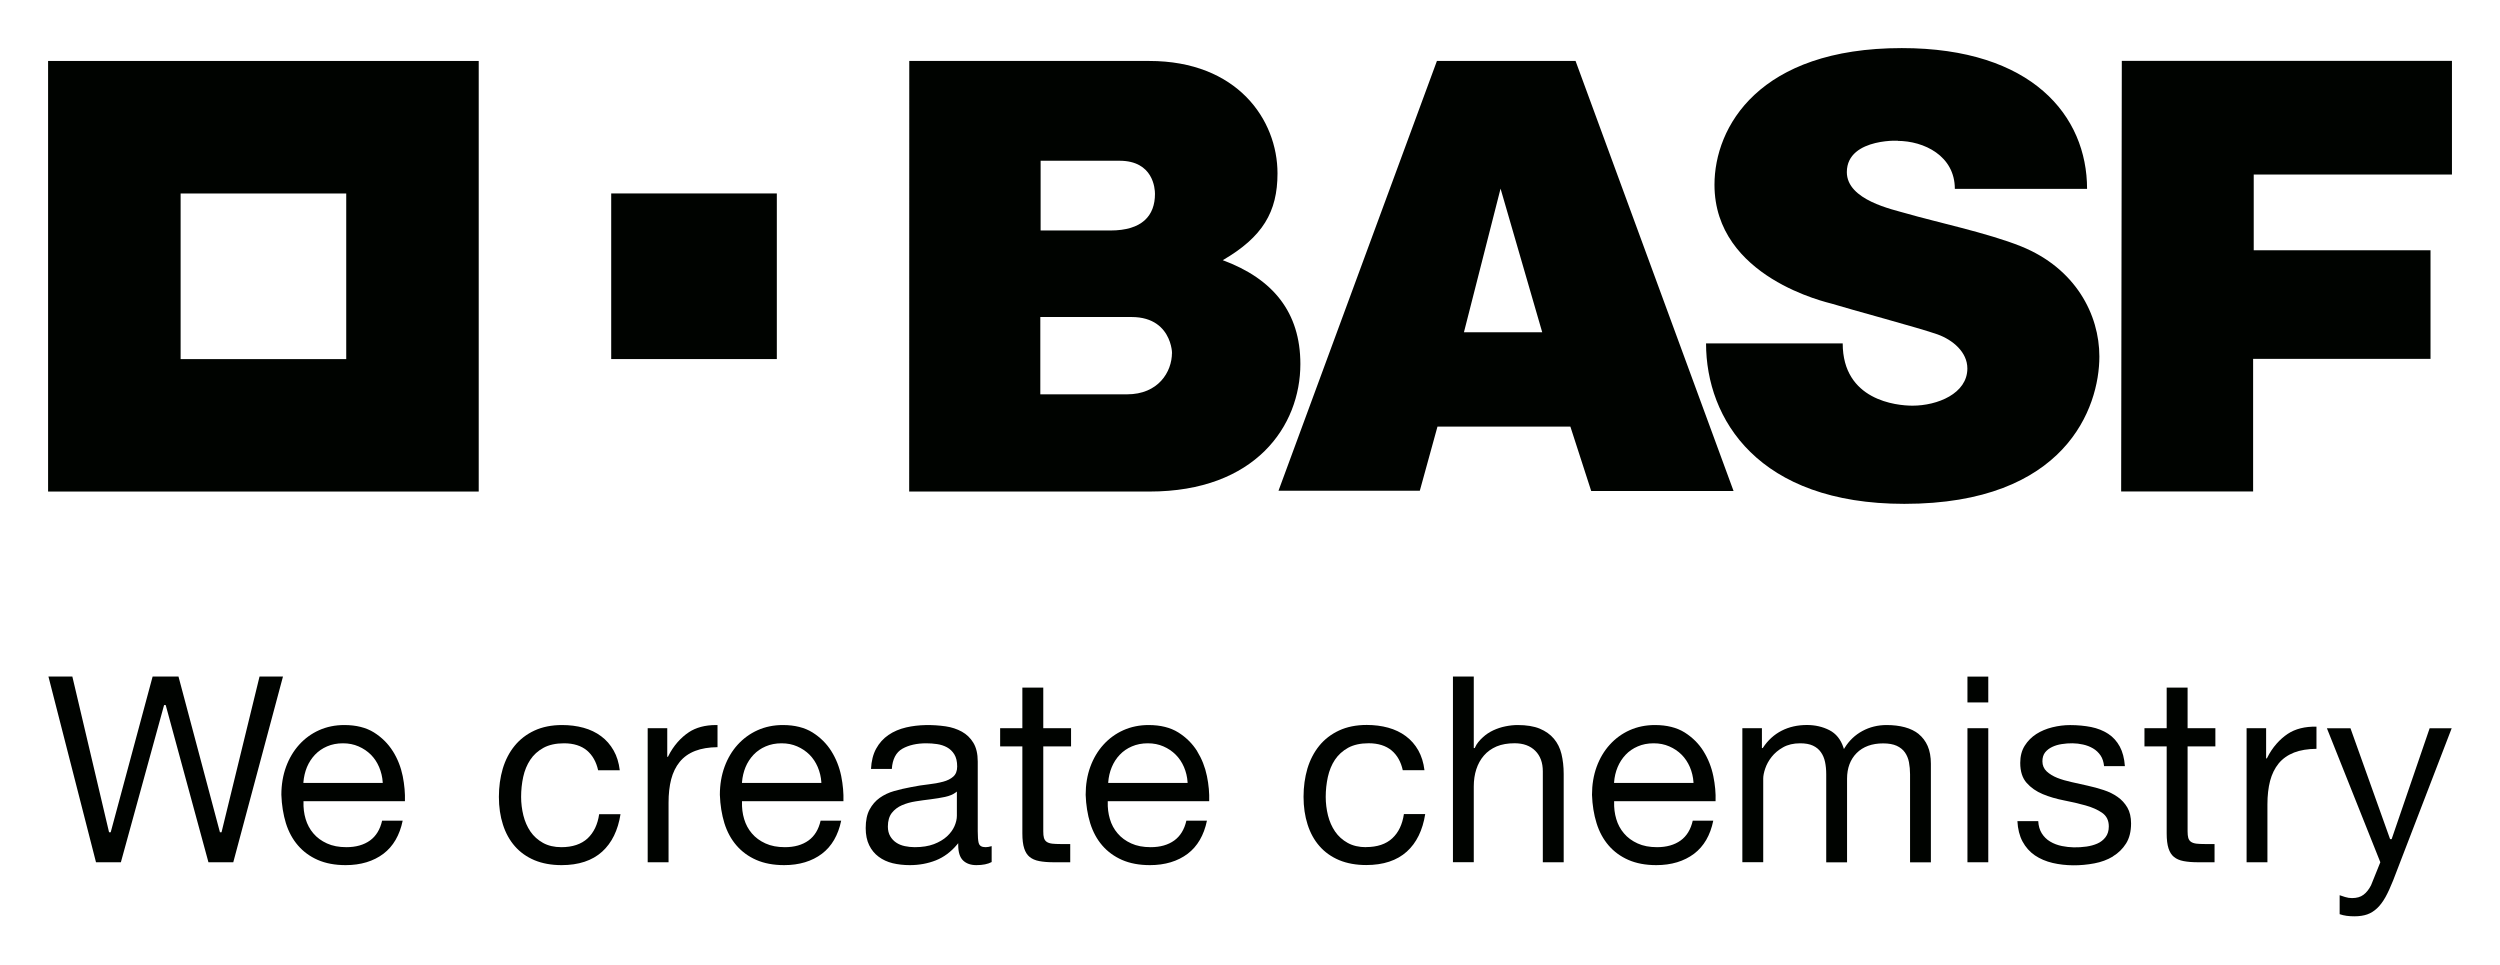
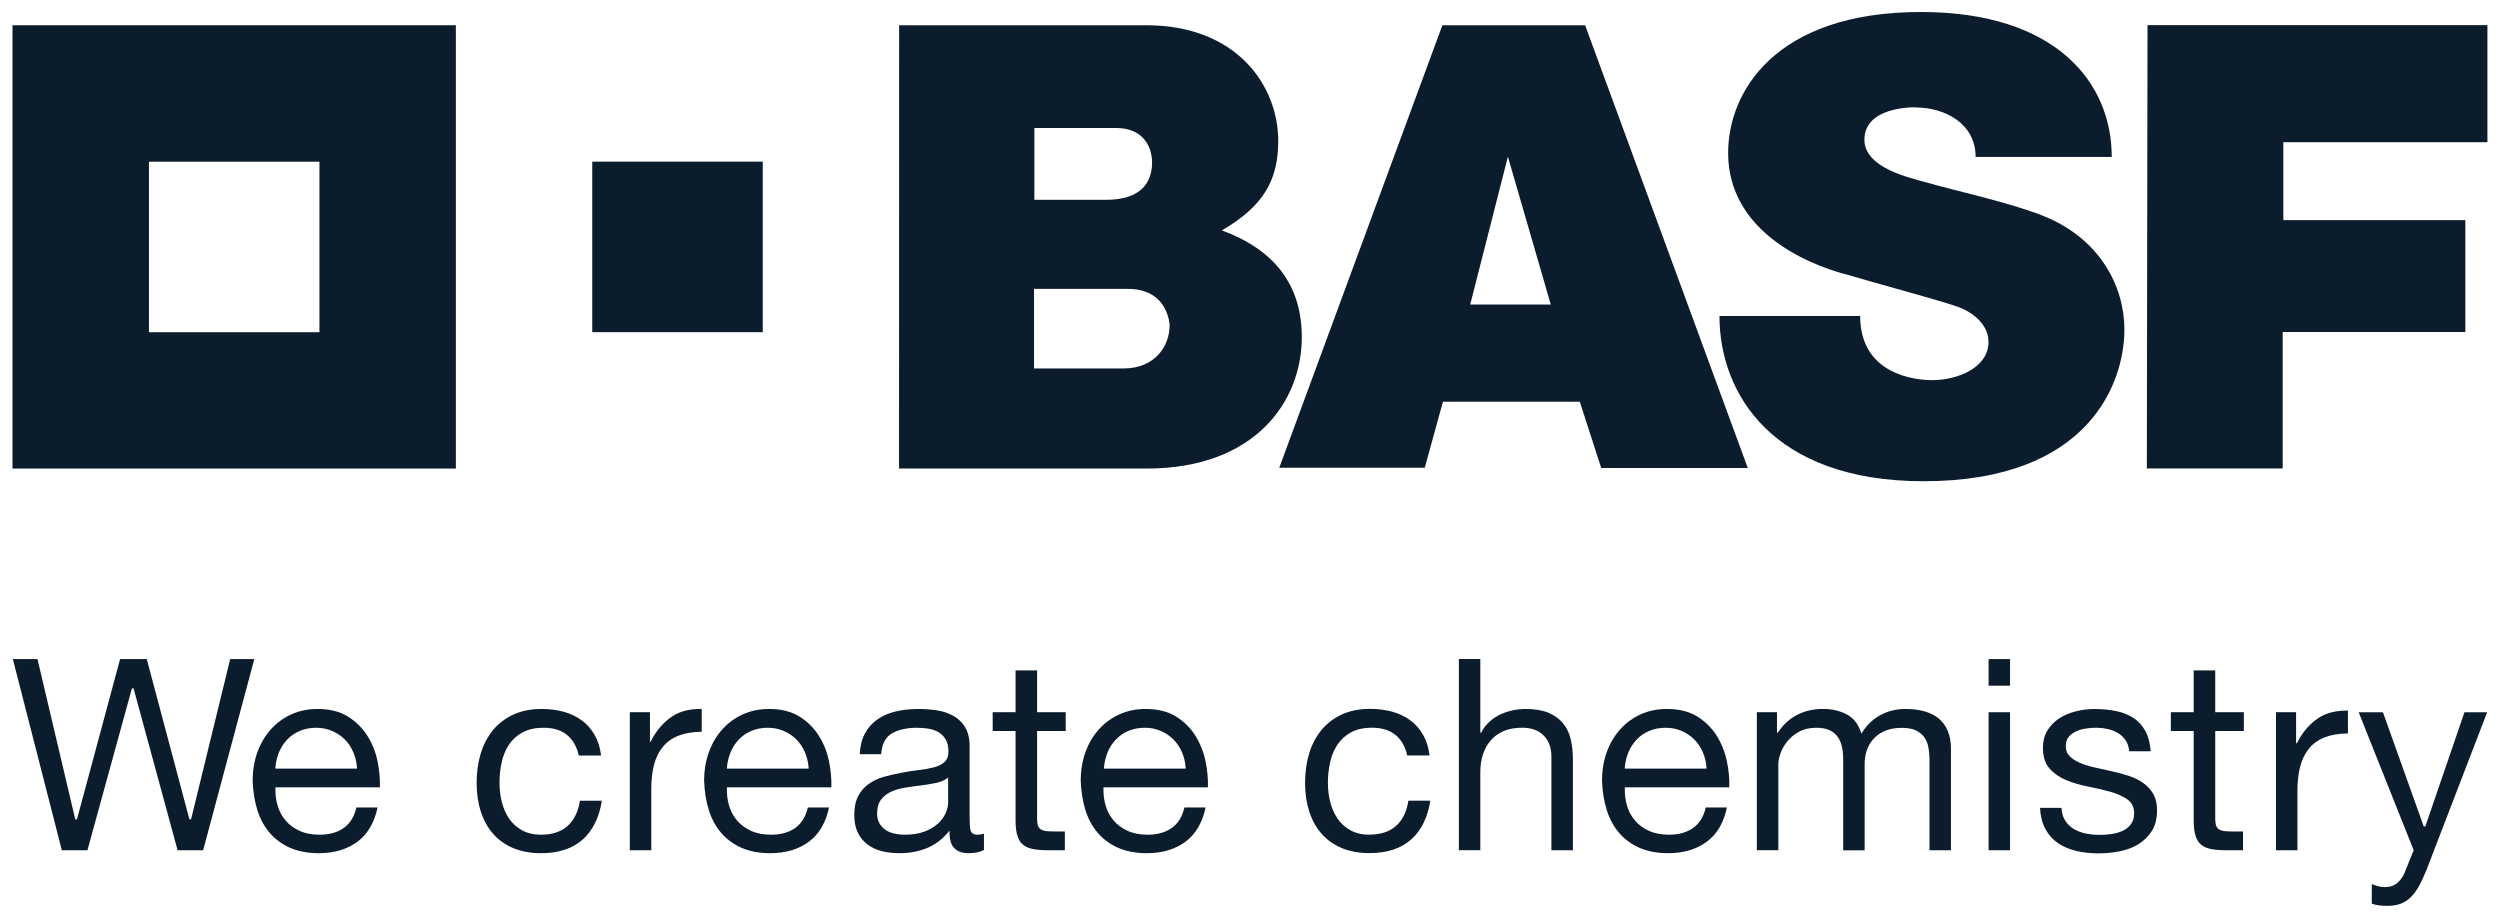
- <svg xmlns="http://www.w3.org/2000/svg" id="Layer_1" version="1.1" viewBox="562.90 513.46 574.97 221.79">
+ <svg xmlns="http://www.w3.org/2000/svg" id="Layer_1" version="1.1" viewBox="571.17 521.84 558.46 204.69">
  <defs>
    <style>
      .st0 {
-         fill: #000300;
+         fill: #0B1C2D;
      }
    </style>
  </defs>
  <g>
    <polygon class="st0" points="613.48 704.87 613.45 704.75 603.95 669.06 598 669.06 588.36 704.87 587.98 704.87 587.95 704.74 579.54 669.06 574.04 669.06 584.98 711.77 590.7 711.77 600.64 675.61 601.01 675.61 601.04 675.73 610.84 711.77 616.55 711.77 627.98 669.06 622.59 669.06 613.85 704.87 613.48 704.87" />
    <path class="st0" d="M653.25,686.23c-1.09-1.74-2.55-3.19-4.35-4.32-1.8-1.12-4.09-1.7-6.81-1.7-2.1,0-4.05.4-5.81,1.19-1.76.79-3.3,1.92-4.58,3.34-1.28,1.42-2.3,3.13-3.01,5.07-.71,1.94-1.08,4.11-1.08,6.45.08,2.35.44,4.55,1.04,6.52.62,1.98,1.55,3.7,2.78,5.12,1.22,1.42,2.75,2.54,4.55,3.33,1.8.79,3.96,1.2,6.41,1.2,3.48,0,6.41-.89,8.7-2.62,2.24-1.7,3.73-4.26,4.42-7.6h-4.73c-.46,2.02-1.39,3.55-2.78,4.55-1.41,1.02-3.24,1.54-5.43,1.54-1.71,0-3.21-.28-4.47-.86-1.26-.57-2.31-1.34-3.13-2.31-.81-.94-1.41-2.06-1.78-3.31-.37-1.23-.53-2.56-.49-3.94v-.16h23.33c.06-1.81-.11-3.75-.51-5.77-.42-2.06-1.18-3.99-2.27-5.73M632.68,693.53v-.17c.1-1.22.37-2.38.81-3.46.45-1.08,1.07-2.03,1.84-2.85.77-.81,1.71-1.47,2.79-1.93,1.08-.47,2.31-.71,3.65-.71s2.51.24,3.59.71c1.08.47,2.03,1.11,2.83,1.9.79.79,1.43,1.75,1.9,2.85.47,1.11.75,2.28.83,3.49v.17s-18.24,0-18.24,0Z" />
    <path class="st0" d="M692.02,708.3c-1.63,0-3.06-.33-4.24-.99-1.18-.66-2.15-1.53-2.89-2.61-.73-1.08-1.28-2.33-1.62-3.7-.34-1.38-.52-2.82-.52-4.26,0-1.57.16-3.11.48-4.59.32-1.48.87-2.8,1.62-3.94.75-1.14,1.77-2.06,3.04-2.76,1.27-.69,2.86-1.04,4.72-1.04,2.2,0,3.98.56,5.29,1.66,1.27,1.08,2.14,2.61,2.56,4.54h4.98c-.21-1.74-.68-3.27-1.41-4.54-.75-1.33-1.72-2.44-2.88-3.29-1.16-.87-2.52-1.52-4.04-1.94-1.53-.42-3.18-.63-4.93-.63-2.42,0-4.56.43-6.38,1.28-1.82.85-3.35,2.03-4.55,3.51-1.21,1.48-2.12,3.25-2.72,5.24-.59,2.01-.89,4.19-.89,6.5s.31,4.45.93,6.37c.61,1.92,1.53,3.59,2.74,4.97,1.2,1.38,2.72,2.46,4.52,3.22,1.8.75,3.9,1.13,6.23,1.13,3.92,0,7.05-1.04,9.32-3.09,2.23-2.02,3.65-4.92,4.23-8.63h-4.91c-.34,2.37-1.24,4.23-2.65,5.56-1.46,1.35-3.49,2.03-6.05,2.03" />
    <path class="st0" d="M721.31,681.88c-1.78,1.18-3.52,3.05-4.74,5.54l-.04.09h-.17v-6.57h-4.5v30.83h4.8v-13.7c0-2.02.2-3.82.6-5.37.41-1.57,1.07-2.92,1.96-4.01.89-1.1,2.09-1.96,3.56-2.53,1.42-.55,3.15-.84,5.14-.86v-5.09c-.12,0-.24,0-.35,0-2.5,0-4.61.57-6.27,1.67" />
    <path class="st0" d="M754.11,686.23c-1.09-1.74-2.55-3.19-4.35-4.32-1.8-1.12-4.09-1.7-6.81-1.7-2.1,0-4.05.4-5.81,1.19-1.76.79-3.3,1.92-4.59,3.34-1.29,1.42-2.3,3.13-3.01,5.07-.71,1.94-1.08,4.11-1.08,6.45.08,2.35.44,4.55,1.04,6.52.62,1.98,1.55,3.7,2.78,5.12,1.22,1.42,2.75,2.54,4.55,3.33,1.8.79,3.96,1.2,6.41,1.2,3.48,0,6.41-.89,8.7-2.62,2.24-1.7,3.73-4.26,4.42-7.6h-4.73c-.46,2.02-1.39,3.55-2.78,4.55-1.41,1.02-3.24,1.54-5.43,1.54-1.71,0-3.21-.28-4.47-.86-1.26-.57-2.31-1.34-3.13-2.31-.81-.94-1.41-2.06-1.78-3.31-.37-1.23-.53-2.56-.49-3.94v-.16h23.33c.06-1.81-.11-3.75-.51-5.77-.42-2.06-1.18-3.99-2.27-5.73M733.55,693.53v-.17c.1-1.22.37-2.38.81-3.46.45-1.08,1.07-2.03,1.84-2.85.77-.81,1.71-1.47,2.8-1.93,1.08-.47,2.31-.71,3.65-.71s2.51.24,3.59.71c1.08.47,2.03,1.11,2.83,1.9.79.79,1.43,1.75,1.9,2.85.47,1.11.75,2.28.83,3.49v.17s-18.24,0-18.24,0Z" />
    <path class="st0" d="M787.98,707.33c-.14-.57-.21-1.45-.21-2.69v-16.03c0-1.77-.34-3.22-1.01-4.32-.66-1.09-1.55-1.95-2.65-2.56-1.1-.6-2.35-1.02-3.71-1.22-3.07-.44-6.26-.41-9.07.24-1.54.36-2.92.94-4.1,1.75-1.18.81-2.13,1.87-2.84,3.17-.69,1.27-1.08,2.83-1.17,4.64h4.79c.15-2.26.97-3.82,2.42-4.65,1.47-.83,3.32-1.25,5.51-1.25.81,0,1.64.06,2.46.18.84.12,1.61.37,2.29.74.68.37,1.26.92,1.69,1.62.44.71.66,1.65.66,2.8,0,1.01-.3,1.79-.9,2.32-.58.52-1.37.92-2.36,1.18-.97.26-2.1.47-3.37.61-1.25.13-2.59.35-3.99.63-1.31.24-2.61.54-3.88.9-1.24.35-2.36.89-3.32,1.57-.95.68-1.74,1.58-2.33,2.69-.59,1.09-.89,2.53-.89,4.26,0,1.54.27,2.86.8,3.94.52,1.07,1.26,1.97,2.18,2.65.92.69,2.01,1.19,3.22,1.49,1.23.29,2.55.44,3.94.44,2.14,0,4.15-.37,6-1.1,1.83-.73,3.46-1.94,4.85-3.6l.29-.35v.45c0,1.63.38,2.82,1.12,3.53.75.72,1.78,1.07,3.05,1.07,1.48,0,2.66-.24,3.52-.71v-3.66c-.53.16-.99.24-1.4.24-.89,0-1.42-.32-1.58-.97M782.97,701.09c0,.74-.19,1.54-.55,2.38-.37.84-.95,1.63-1.73,2.35-.77.71-1.78,1.31-3,1.78-1.22.46-2.7.7-4.4.7-.77,0-1.54-.08-2.29-.24-.76-.16-1.42-.43-1.98-.81-.56-.37-1.03-.87-1.38-1.47-.36-.61-.54-1.36-.54-2.22,0-1.31.31-2.37.91-3.14.6-.76,1.38-1.36,2.33-1.77.94-.41,2-.71,3.17-.89,1.1-.17,2.27-.34,3.47-.48,1.15-.14,2.25-.33,3.27-.54,1.01-.22,1.84-.56,2.46-1.03l.26-.2v5.58Z" />
    <path class="st0" d="M838.24,686.23c-1.09-1.74-2.55-3.19-4.35-4.32-1.8-1.12-4.09-1.7-6.82-1.7-2.09,0-4.05.4-5.81,1.19-1.76.79-3.31,1.92-4.59,3.34-1.29,1.42-2.3,3.13-3.01,5.07-.71,1.94-1.07,4.11-1.07,6.45.08,2.33.43,4.53,1.04,6.52.62,1.98,1.55,3.71,2.77,5.12,1.22,1.42,2.76,2.54,4.55,3.33,1.8.79,3.96,1.2,6.41,1.2,3.48,0,6.41-.89,8.7-2.62,2.24-1.7,3.73-4.26,4.42-7.6h-4.73c-.46,2.02-1.4,3.55-2.78,4.55-1.41,1.02-3.23,1.54-5.43,1.54-1.71,0-3.21-.28-4.47-.86-1.26-.57-2.31-1.34-3.13-2.31-.82-.95-1.42-2.07-1.78-3.31-.37-1.24-.53-2.56-.49-3.94v-.16h23.33c.06-1.84-.11-3.78-.52-5.77-.42-2.06-1.18-3.98-2.26-5.73M817.78,693.53v-.17c.09-1.21.36-2.38.81-3.46.45-1.08,1.06-2.04,1.84-2.85.77-.82,1.71-1.47,2.8-1.93,1.08-.47,2.31-.71,3.65-.71s2.51.24,3.59.71c1.08.47,2.03,1.11,2.82,1.9.8.8,1.44,1.75,1.91,2.85.47,1.09.75,2.27.83,3.49v.17s-18.24,0-18.24,0Z" />
    <path class="st0" d="M877.08,708.3c-1.63,0-3.06-.33-4.24-.99-1.17-.65-2.15-1.53-2.89-2.61-.73-1.07-1.28-2.31-1.63-3.7-.34-1.38-.52-2.81-.52-4.26,0-1.57.17-3.12.49-4.59.33-1.48.87-2.81,1.62-3.94.76-1.14,1.78-2.07,3.04-2.77,1.27-.69,2.85-1.04,4.72-1.04,2.19,0,3.97.56,5.29,1.66,1.28,1.08,2.14,2.61,2.56,4.54h4.99c-.21-1.74-.69-3.27-1.41-4.55-.74-1.32-1.71-2.42-2.88-3.29-1.17-.87-2.53-1.52-4.05-1.94-1.53-.42-3.18-.63-4.93-.63-2.42,0-4.56.43-6.38,1.28-1.82.85-3.35,2.03-4.55,3.51-1.2,1.48-2.12,3.25-2.72,5.24-.59,2.01-.89,4.19-.89,6.5s.31,4.45.93,6.37c.61,1.92,1.53,3.6,2.74,4.97,1.2,1.38,2.72,2.46,4.52,3.22,1.8.75,3.9,1.13,6.23,1.13,3.92,0,7.06-1.04,9.33-3.09,2.23-2.01,3.65-4.92,4.23-8.63h-4.9c-.35,2.37-1.23,4.23-2.66,5.56-1.45,1.35-3.49,2.03-6.05,2.03" />
    <path class="st0" d="M920.27,683.35c-.82-.98-1.91-1.75-3.25-2.31-1.34-.55-3.05-.83-5.06-.83-.9,0-1.86.1-2.83.3-.97.19-1.91.51-2.8.92-.89.42-1.69.95-2.39,1.6-.71.64-1.43,1.44-1.82,2.38l-.04.1h-.23v-16.46h-4.79v42.71h4.79v-17.43c0-1.41.19-2.74.58-3.94.39-1.2.98-2.27,1.75-3.16.77-.9,1.76-1.6,2.92-2.1,1.17-.49,2.56-.73,4.14-.73,2,0,3.6.58,4.76,1.74,1.15,1.15,1.73,2.73,1.73,4.7v20.93h4.8v-20.32c0-1.67-.18-3.2-.51-4.58-.33-1.36-.92-2.54-1.74-3.51" />
    <path class="st0" d="M954.68,686.23c-1.08-1.74-2.55-3.19-4.34-4.32-1.8-1.12-4.09-1.7-6.82-1.7-2.1,0-4.06.4-5.82,1.19-1.76.79-3.3,1.92-4.58,3.34-1.29,1.42-2.3,3.13-3.01,5.07-.71,1.95-1.07,4.12-1.07,6.45.08,2.35.43,4.54,1.05,6.52.61,1.98,1.55,3.7,2.77,5.12,1.22,1.42,2.75,2.54,4.55,3.33,1.8.79,3.96,1.2,6.41,1.2,3.48,0,6.4-.89,8.7-2.62,2.24-1.7,3.73-4.25,4.41-7.6h-4.72c-.46,2.02-1.39,3.55-2.78,4.55-1.41,1.02-3.24,1.54-5.43,1.54-1.71,0-3.21-.28-4.47-.86-1.26-.57-2.32-1.34-3.13-2.31-.82-.95-1.42-2.07-1.78-3.31-.37-1.23-.53-2.56-.49-3.94v-.16h23.33c.07-1.83-.11-3.77-.52-5.77-.42-2.06-1.18-3.98-2.27-5.73M934.12,693.53v-.17c.09-1.21.36-2.38.81-3.46.45-1.08,1.07-2.03,1.84-2.85.77-.82,1.72-1.47,2.8-1.93,1.07-.47,2.3-.71,3.65-.71s2.51.24,3.59.71c1.09.47,2.04,1.11,2.83,1.9.8.8,1.43,1.75,1.91,2.85.47,1.11.75,2.28.83,3.49v.17s-18.24,0-18.24,0Z" />
    <path class="st0" d="M1004.2,682.29c-.88-.71-1.96-1.23-3.2-1.57-1.25-.34-2.67-.51-4.21-.51-2.01,0-3.88.46-5.56,1.37-1.68.91-3.05,2.21-4.06,3.85l-.19.3-.11-.34c-.62-1.88-1.71-3.22-3.23-4-1.54-.79-3.28-1.19-5.17-1.19-4.3,0-7.83,1.76-10.11,5.23l-.05.08h-.19v-4.58h-4.5v30.83h4.8v-19.24c0-.62.15-1.4.46-2.31.31-.92.8-1.82,1.47-2.67.68-.86,1.56-1.61,2.64-2.21,1.08-.61,2.4-.92,3.91-.92,1.18,0,2.17.17,2.94.53.77.36,1.39.86,1.84,1.51.46.64.78,1.4.96,2.26.18.85.27,1.79.27,2.81v20.27h4.79v-19.24c0-2.44.75-4.43,2.21-5.9,1.47-1.47,3.52-2.22,6.09-2.22,1.26,0,2.31.19,3.11.55.8.37,1.45.88,1.9,1.53.45.64.77,1.4.93,2.26.16.86.25,1.79.25,2.74v20.27h4.79v-22.68c0-1.57-.25-2.94-.74-4.07-.49-1.11-1.19-2.03-2.06-2.74" />
    <path class="st0" d="M1020.18,675.01h-4.79v-5.94h4.79v5.94ZM1020.18,680.94h-4.79v30.83h4.79v-30.83Z" />
    <path class="st0" d="M1048.85,710.41c1.24-.75,2.25-1.74,3.02-2.96.76-1.21,1.15-2.76,1.15-4.61,0-1.44-.28-2.67-.85-3.65-.57-.98-1.33-1.81-2.25-2.45-.93-.66-2.01-1.19-3.21-1.58-1.21-.4-2.47-.74-3.75-1.02-1.21-.28-2.41-.55-3.62-.81-1.21-.26-2.32-.59-3.29-.97-.97-.39-1.79-.89-2.43-1.48-.66-.62-.99-1.4-.99-2.33,0-.83.21-1.53.63-2.06.42-.52.97-.94,1.63-1.25.65-.31,1.39-.53,2.19-.65,1.68-.26,3.31-.26,4.88.1.84.18,1.61.48,2.31.89.7.41,1.28.96,1.75,1.65.43.65.69,1.47.79,2.43h4.79c-.13-1.79-.53-3.3-1.17-4.49-.67-1.23-1.57-2.23-2.68-2.95-1.13-.73-2.44-1.25-3.9-1.55-1.47-.29-3.1-.45-4.85-.45-1.34,0-2.71.17-4.09.51-1.37.34-2.61.86-3.69,1.55-1.07.69-1.97,1.59-2.66,2.69-.69,1.09-1.03,2.42-1.03,3.95,0,1.96.5,3.5,1.47,4.59.98,1.11,2.22,1.97,3.71,2.59,1.49.62,3.13,1.1,4.88,1.44,1.75.34,3.41.72,4.93,1.15,1.52.42,2.8.99,3.81,1.68,1.05.72,1.57,1.77,1.57,3.15,0,1-.25,1.84-.76,2.49-.49.64-1.13,1.14-1.9,1.47-.75.33-1.59.55-2.48.68-2.03.28-3.89.24-5.63-.12-.99-.2-1.9-.54-2.7-1.02-.81-.47-1.46-1.12-1.96-1.92-.47-.76-.74-1.7-.8-2.79h-4.79c.09,1.83.49,3.39,1.17,4.67.71,1.32,1.67,2.4,2.84,3.2,1.18.8,2.57,1.39,4.1,1.75,2.97.69,6.32.72,9.61.09,1.55-.29,2.98-.82,4.23-1.57" />
    <path class="st0" d="M1066.01,671.6h-4.8v9.34h-5.11v4.19h5.11v20c0,1.42.14,2.58.42,3.44.27.85.69,1.52,1.25,1.97.55.46,1.3.79,2.21.96.93.18,2.06.27,3.37.27h3.76v-4.19h-2.19c-.81,0-1.47-.03-1.98-.09-.53-.07-.95-.21-1.25-.42-.31-.22-.52-.53-.63-.93-.1-.37-.15-.87-.15-1.49v-19.52h6.39v-4.19h-6.39v-9.34Z" />
    <path class="st0" d="M802.83,671.6h-4.8v9.34h-5.11v4.19h5.11v20c0,1.42.14,2.58.42,3.44.27.85.69,1.52,1.25,1.97.56.46,1.3.79,2.21.96.92.18,2.06.27,3.37.27h3.76v-4.19h-2.19c-.8,0-1.47-.03-1.98-.09-.53-.07-.95-.21-1.25-.42-.31-.22-.52-.53-.63-.93-.11-.37-.15-.87-.15-1.49v-19.52h6.39v-4.19h-6.39v-9.34Z" />
    <path class="st0" d="M1084.3,687.79l-.05.09h-.17v-6.94h-4.49v30.83h4.79v-13.33c0-2.01.21-3.82.61-5.37.41-1.56,1.07-2.91,1.96-4.01.9-1.1,2.1-1.95,3.57-2.53,1.42-.55,3.15-.83,5.14-.85v-5.1c-2.66-.05-4.88.51-6.62,1.67-1.77,1.18-3.51,3.04-4.74,5.54" />
    <path class="st0" d="M1111.51,719.82c.57-1.03,1.17-2.33,1.77-3.84l13.48-35.03h-5.07l-8.74,25.5h-.36l-.04-.12-9.07-25.38h-5.42l12.29,30.82-.03.06-2.11,5.24c-.5.97-1.08,1.69-1.74,2.18-.67.51-1.55.76-2.63.76-.54,0-1.07-.08-1.6-.25-.42-.13-.84-.27-1.25-.41v4.36c.51.18,1.05.3,1.61.38.59.08,1.19.11,1.78.11,1.14,0,2.14-.15,2.96-.44.82-.29,1.58-.77,2.26-1.41.69-.65,1.33-1.5,1.9-2.52" />
  </g>
  <g>
    <path class="st0" d="M573.96,527.48v99.03h99.04v-99.03h-99.04ZM642.53,596.05h-38.09v-38.09h38.09v38.09Z" />
    <rect class="st0" x="703.47" y="557.95" width="38.09" height="38.09" />
  </g>
  <path class="st0" d="M772.03,527.48h55.18c20.25,0,29.5,13.51,29.5,25.85,0,8.89-3.42,14.63-12.59,19.97,11.56,4.28,17.85,11.99,17.85,23.88,0,14.23-10.33,29.33-34.7,29.33h-55.27l.02-99.02ZM802.16,604.15h19.97c7.11,0,10.31-5.09,10.31-9.58,0,2.08.91-8.2-9.3-8.2h-20.98v17.79ZM802.23,566.47h16.04c7.33,0,10.26-3.42,10.26-8.42,0-1.16-.36-7.62-8.15-7.62,3.56,0-18.15,0-18.15,0v16.05Z" />
  <path class="st0" d="M893.36,527.48h31.9l36.34,98.91h-32.74l-4.79-14.81h-30.57l-4.06,14.74h-32.5l36.43-98.83ZM908.01,556.84l-8.42,33.03h18l-9.58-33.03Z" />
  <path class="st0" d="M1012.48,556.9h30.42c0-16.79-12.64-32.38-42.61-32.38-32.89,0-43.08,18.15-43.08,31.43,0,21.42,26.22,27.11,27.03,27.37,3.92,1.23,20.19,5.59,24.25,7.04,3.52,1.26,6.88,4.08,6.88,7.84,0,5.78-6.88,8.56-12.62,8.56-3.68,0-16.05-1.22-16.05-14.33h-31.43c0,17.42,11.99,36.91,45.6,36.91,37.1,0,44.86-22.13,44.86-33.89,0-9.6-5.44-20.26-18-25.33-7.55-3.05-20.07-5.72-26.35-7.56-3.17-.93-13.73-3.07-13.73-9.51,0-8.26,13.61-7.19,11.62-7.19,6.15,0,13.22,3.46,13.22,11.03Z" />
  <polygon class="st0" points="1050.89 527.46 1126.82 527.46 1126.82 553.6 1081.23 553.6 1081.23 571.02 1121.89 571.02 1121.89 596 1081.09 596 1081.09 626.49 1050.74 626.49 1050.89 527.46" />
</svg>
